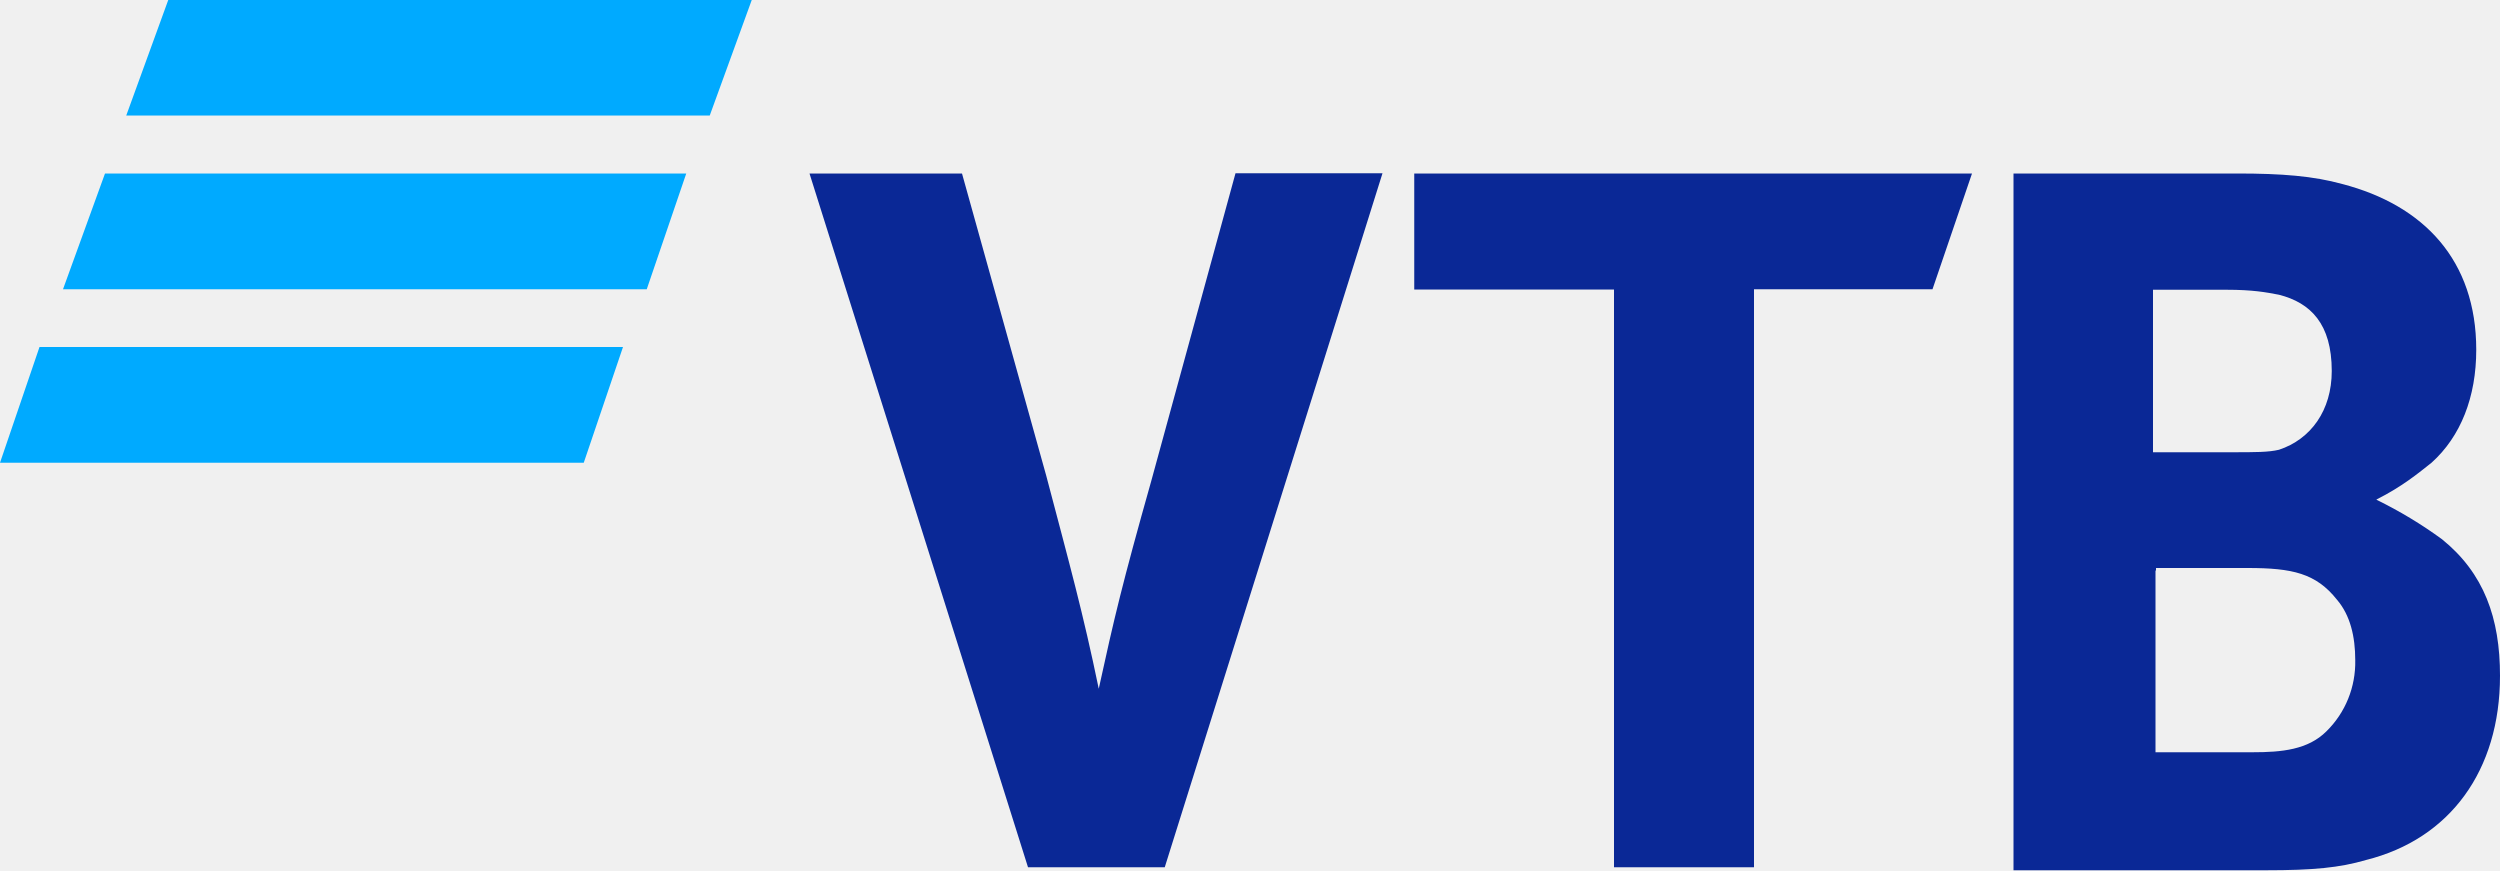
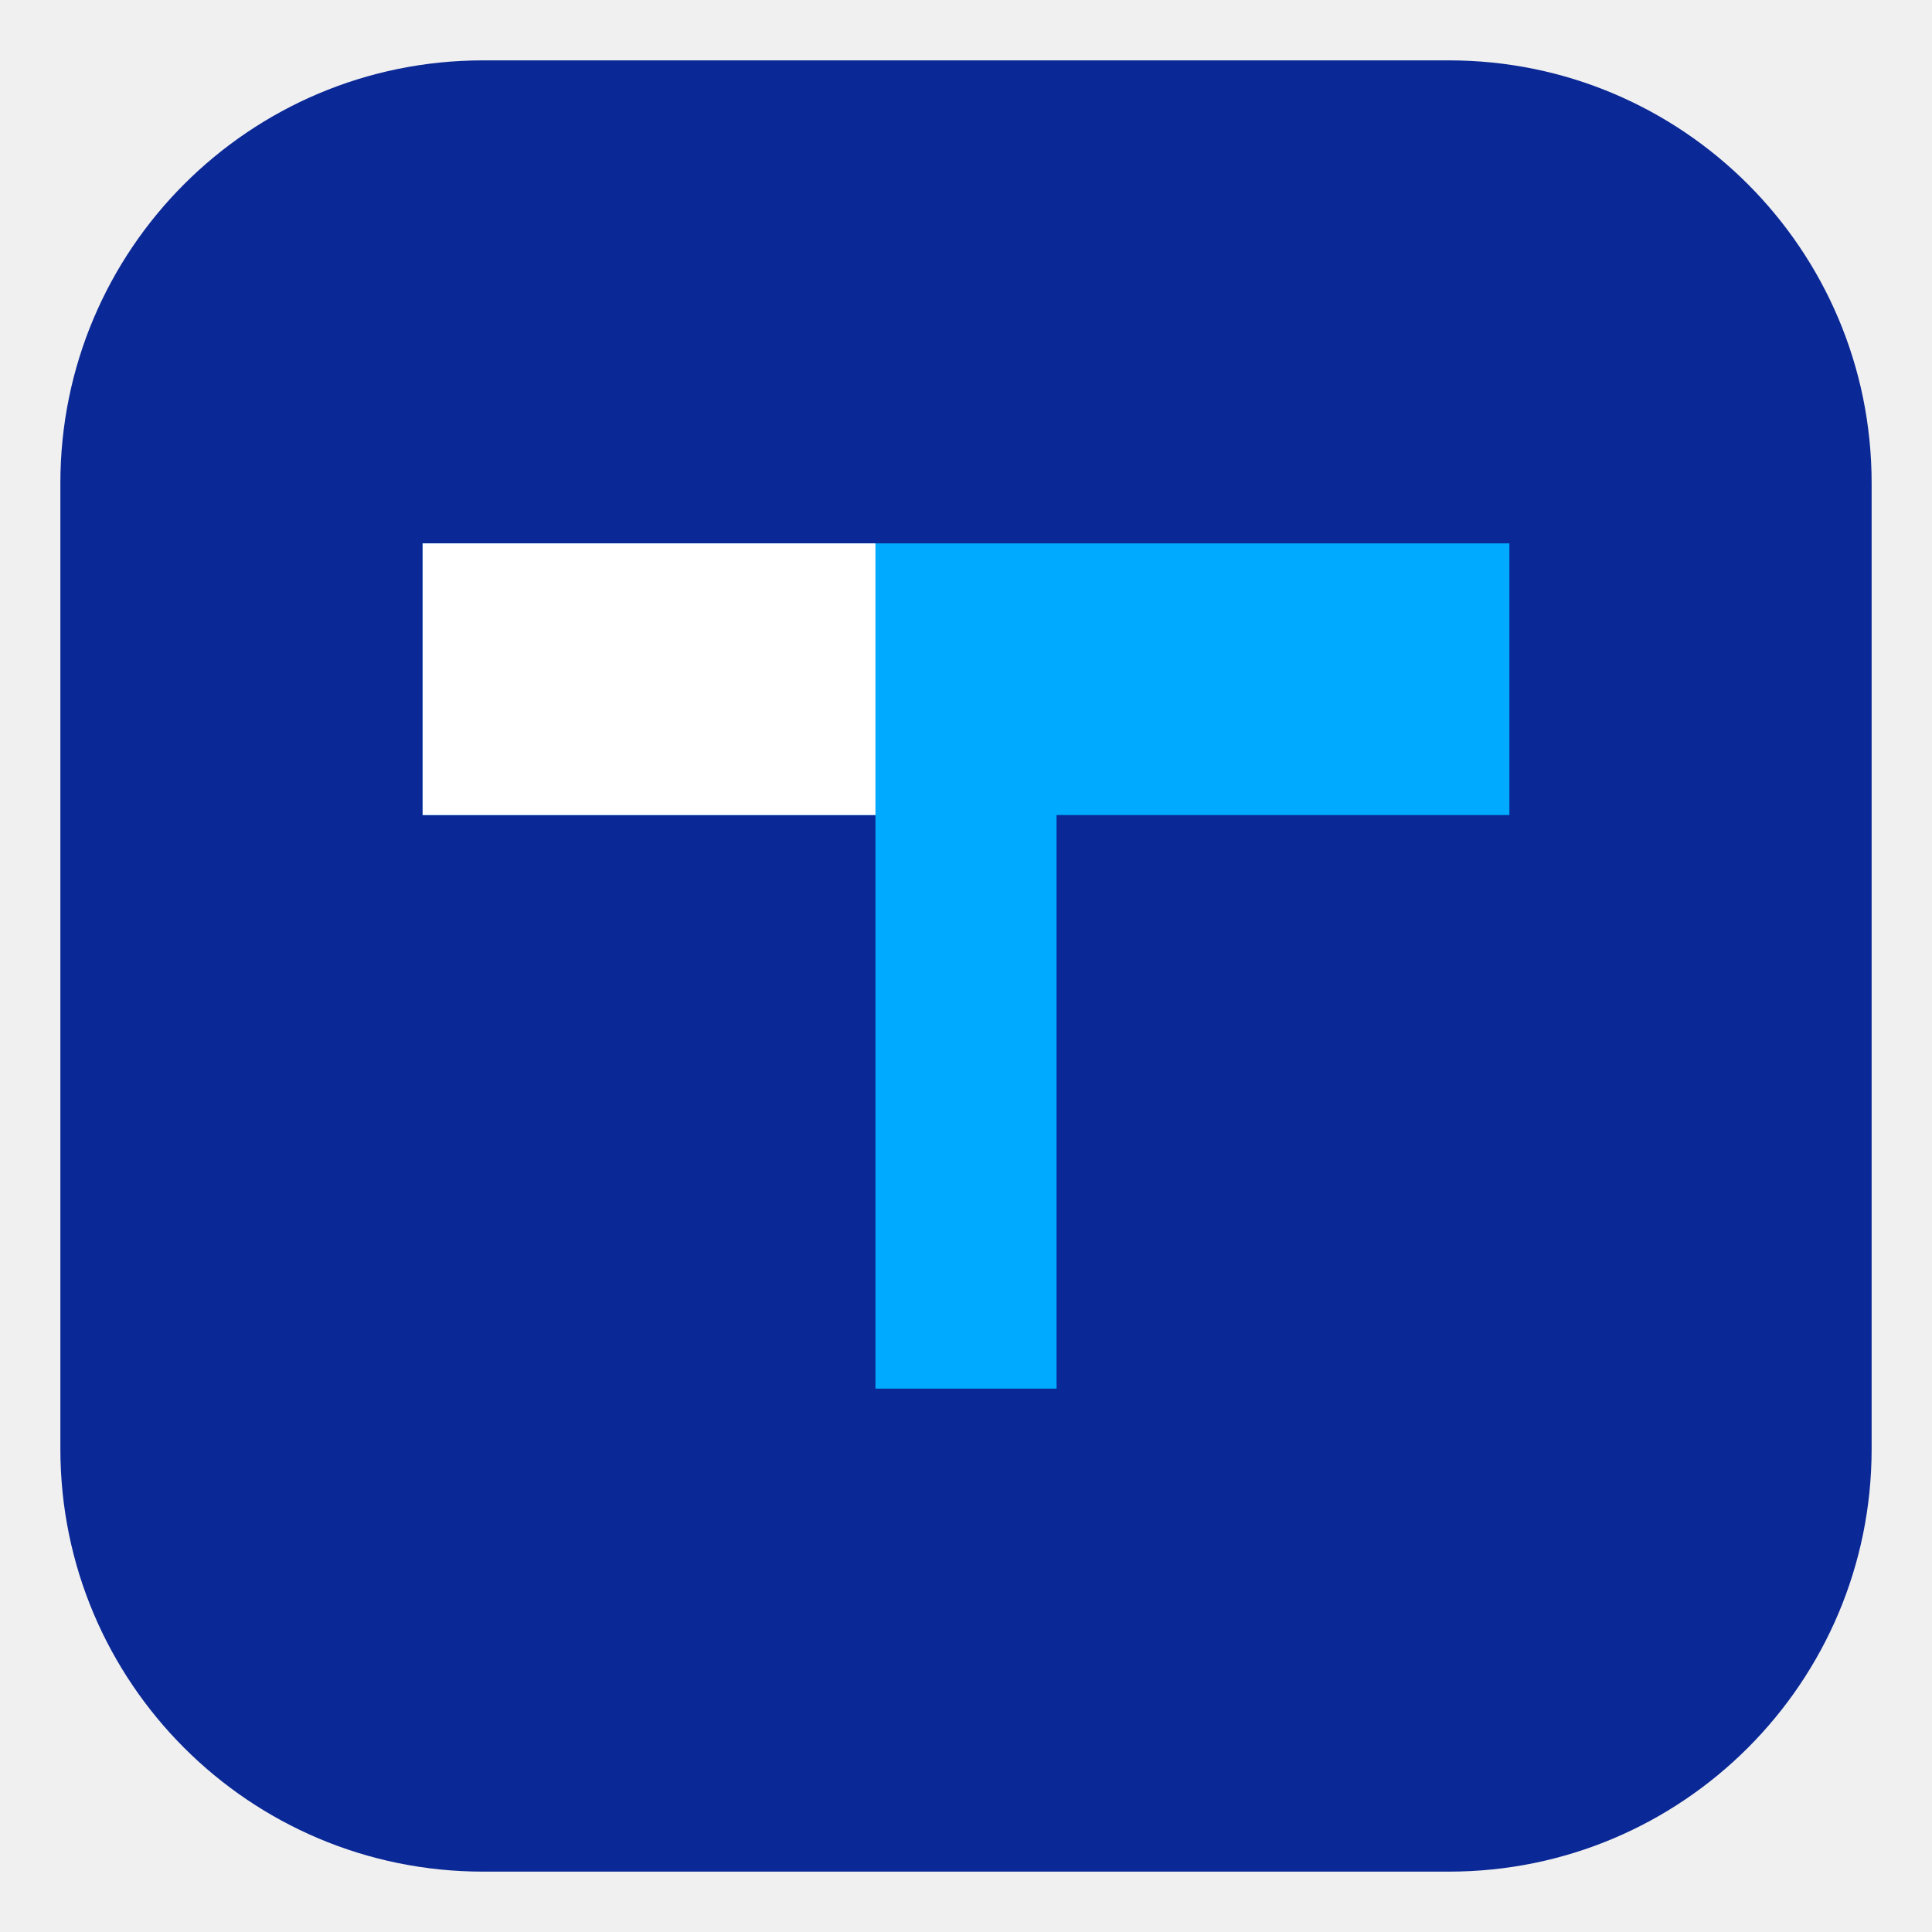
- <svg xmlns="http://www.w3.org/2000/svg" version="1.1" id="Слой_1" x="0px" y="0px" viewBox="0 0 1000 348.1" style="enable-background:new 0 0 1000 348.1;" xml:space="preserve">
-   <style type="text/css">
- 	.st0{fill:#00AAFF;}
- 	.st1{fill:#0A2896;}
- </style>
-   <path class="st0" d="M249.2,138.8H15.8L0,185.1h233.5C233.5,185.1,249.2,138.8,249.2,138.8z M274.5,69.4H42l-16.8,46.3h233.5  L274.5,69.4z M300.7,0H67.3L50.5,46.2h233.4L300.7,0z" />
-   <path class="st1" d="M411.2,346.9L323.8,69.4h61l33.7,120.9c9.4,35.7,14.7,54.7,21,85.2c6.2-28.4,9.4-42,21-83.1l33.7-123.1H553  l-87.1,277.6H411.2z M645.6,346.9V115.8h-79.9V69.4h223.1L773,115.7h-71.4v231.2h-55.8H645.6z M861.2,180.9h31.5  c9.5,0,14.7,0,18.9-1c12.7-4.2,21.1-15.7,21.1-31.5c0-18.9-8.5-27.3-21.1-30.5c-5.2-1-10.5-2-21-2h-29.4V180.9z M862.2,228.3v72.6  h38.9c11.6,0,22.1-1,29.5-8.4c7.6-7.5,11.7-17.7,11.5-28.4c0-9.5-2-18-7.3-24.2c-8.4-10.6-17.9-12.7-35.7-12.7h-36.7v1H862.2z   M950.6,199.9c9.2,4.5,18,9.8,26.2,15.8c16.8,13.6,23.2,31.5,23.2,54.6c0,37.9-20,65.3-53.6,73.7c-10.6,3.1-21.1,4.1-40,4.1h-101  V69.4h89.5c17.9,0,30.4,1,42,4.2c32.7,8.5,53.6,30.6,53.6,66.3c0,18.9-6.2,34.7-17.9,45.2c-5.2,4.1-11.5,9.4-22,14.7L950.6,199.9z" />
+ <svg xmlns="http://www.w3.org/2000/svg" viewBox="0 0 64 64" fill="none">
+   <rect x="2" y="2" width="60" height="60" rx="14" fill="#0A2896" />
+   <path d="M14 18 L14 27 L29 27 L29 46 L35 46 L35 27 L50 27 L50 18 Z" fill="#00AAFF" />
+   <path d="M14 18 L14 27 L29 27 L29 18 Z" fill="#fff" />
</svg>
